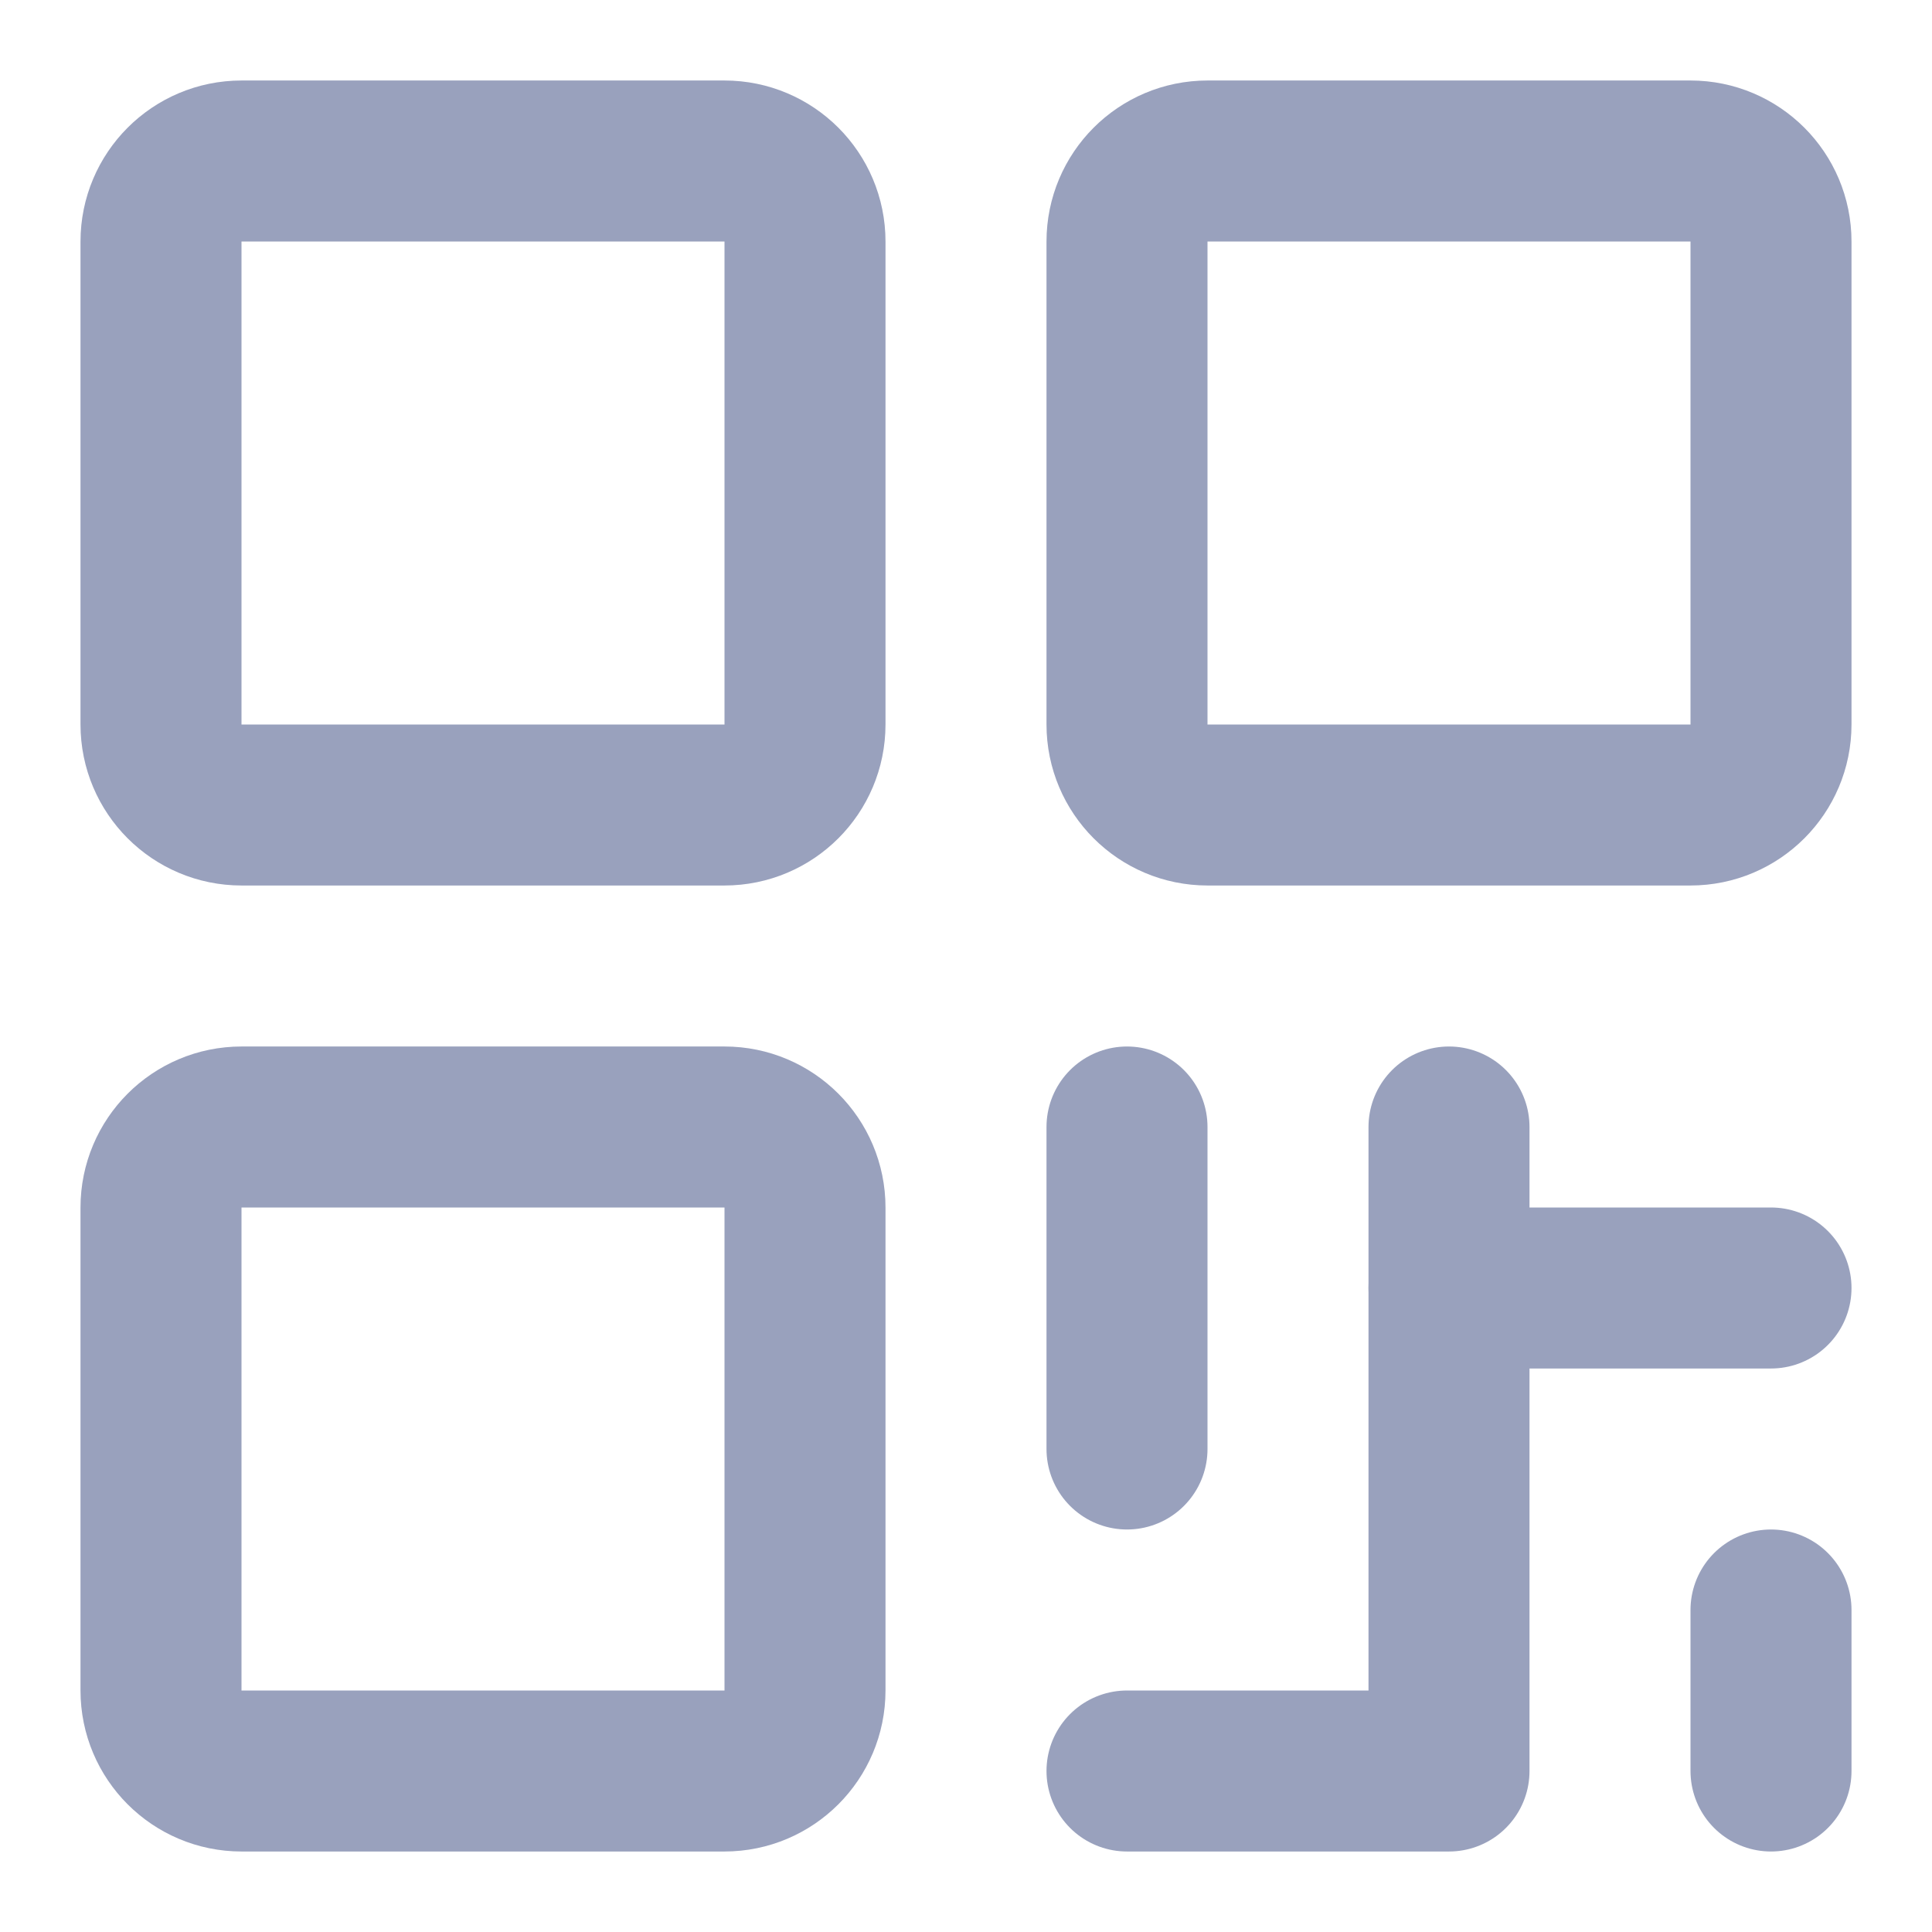
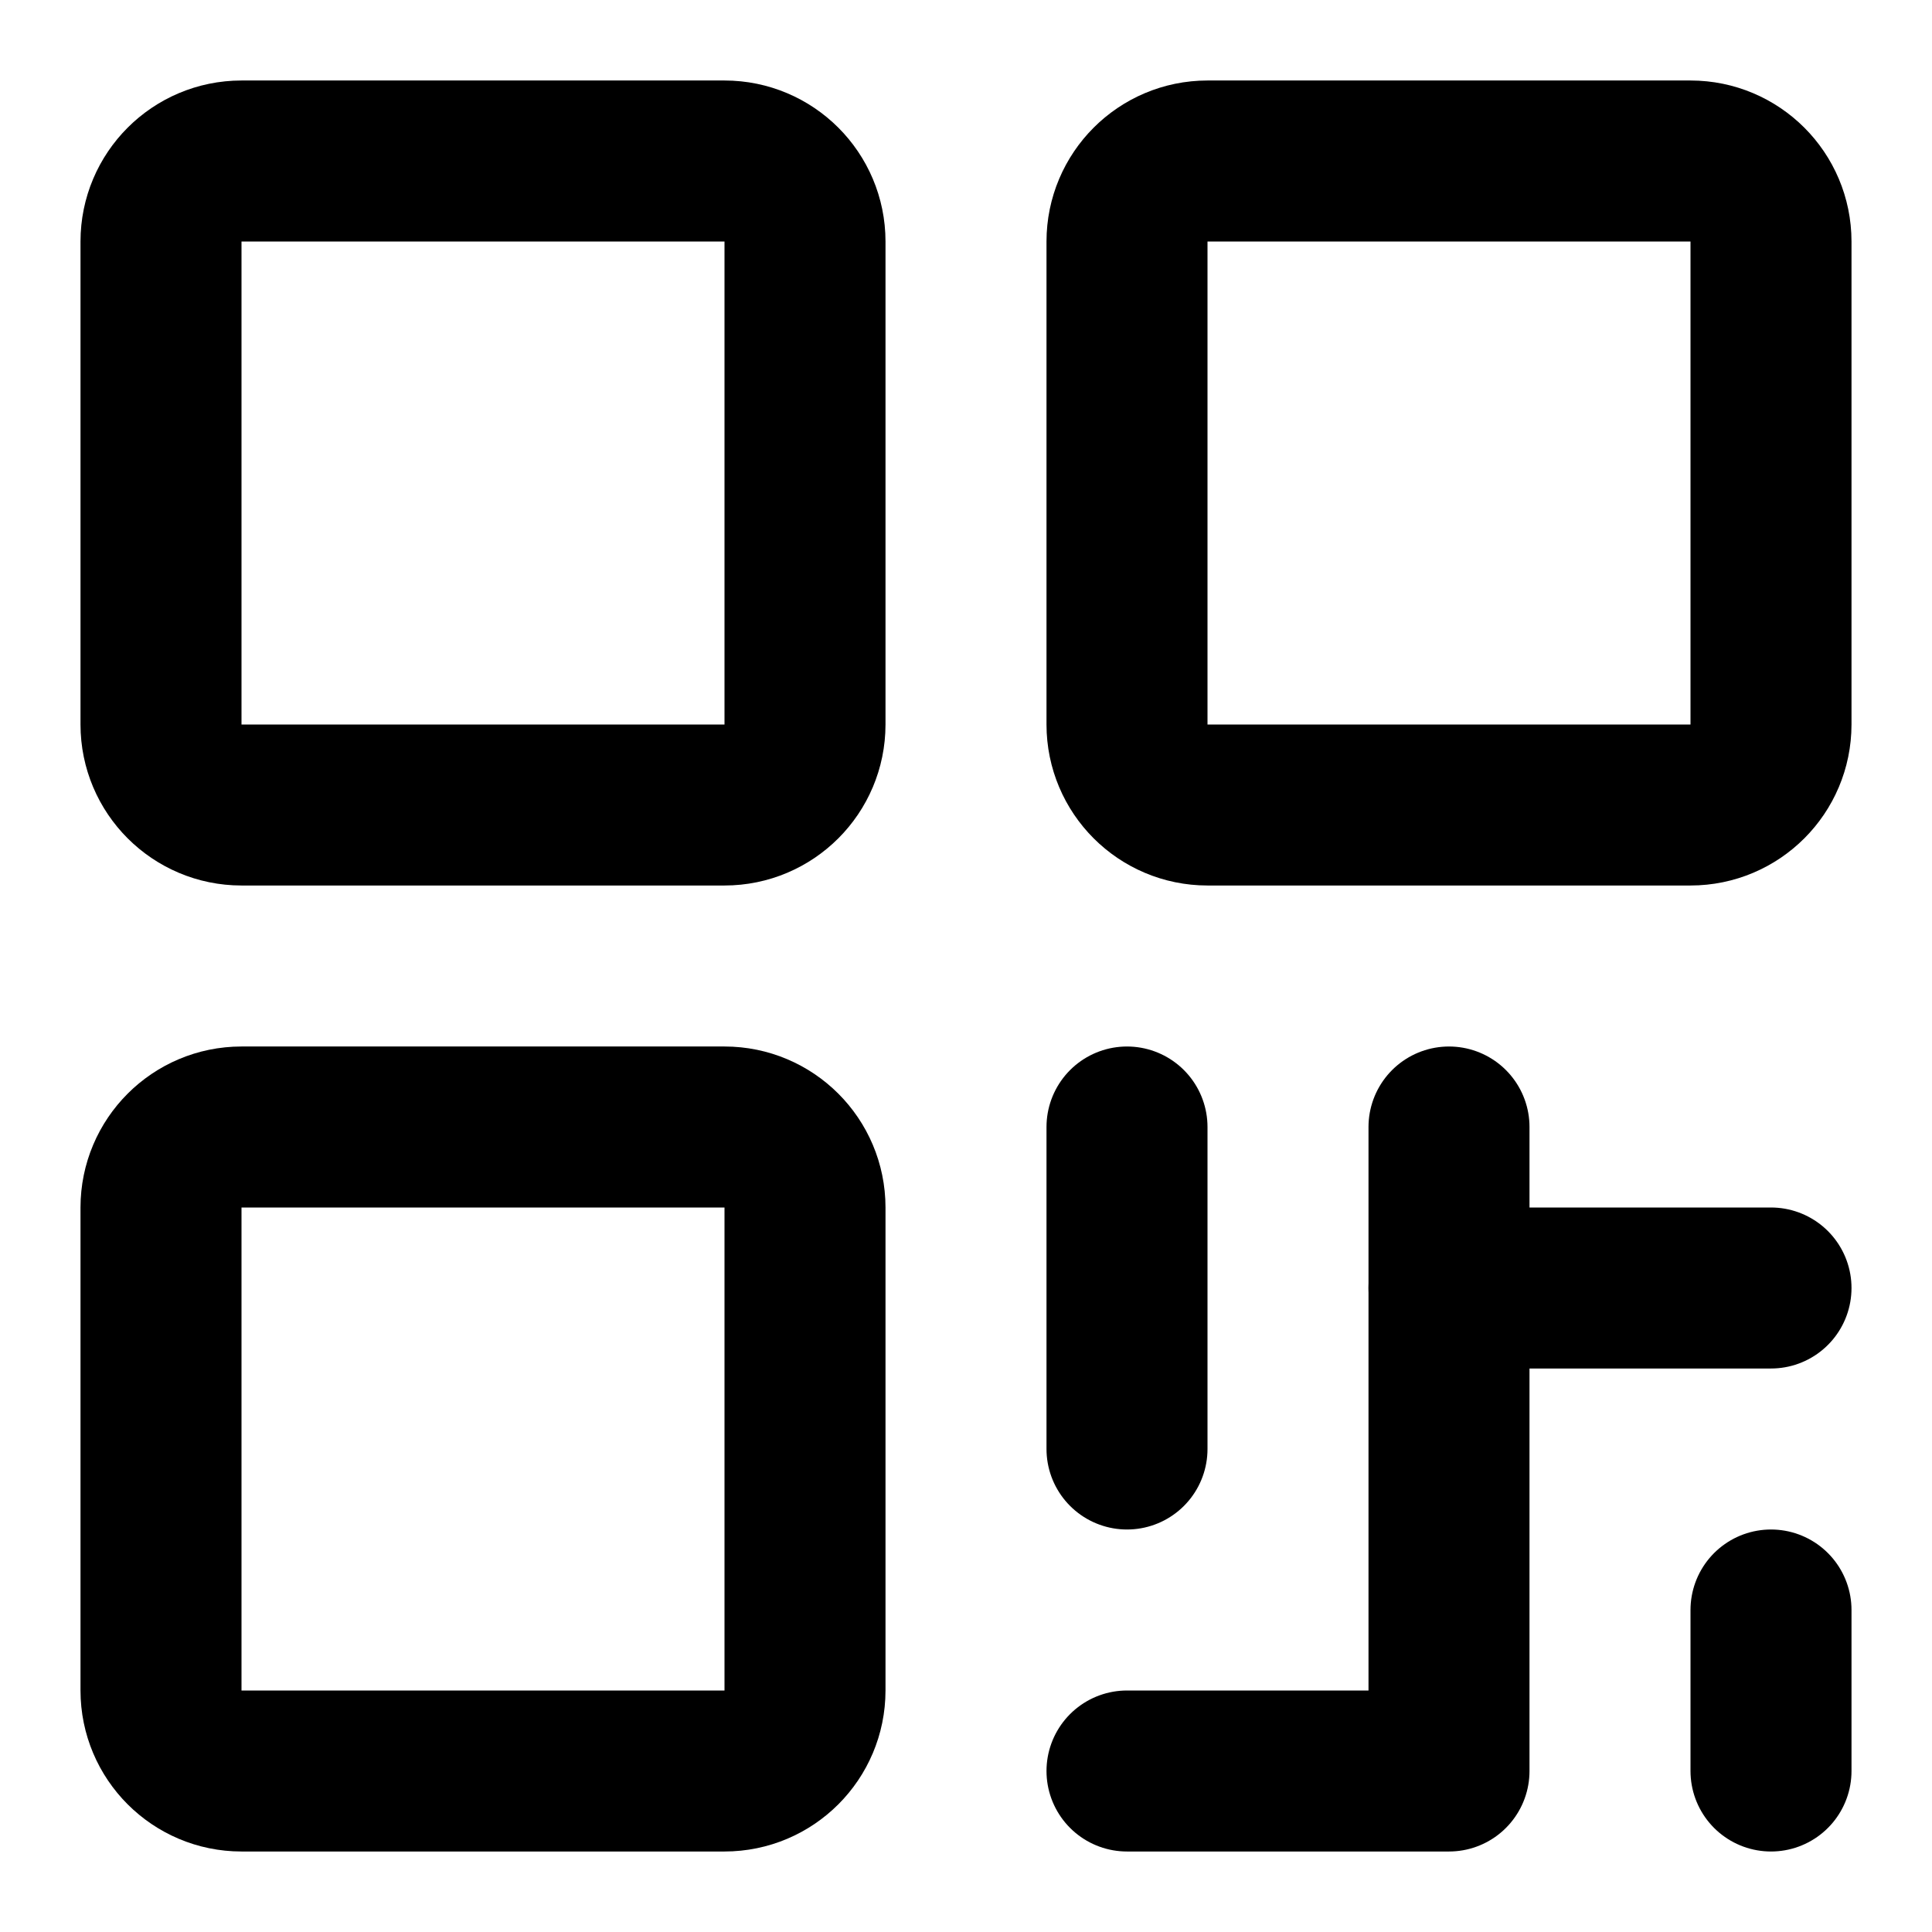
<svg xmlns="http://www.w3.org/2000/svg" width="24" height="24" viewBox="0 0 24 24" fill="none">
-   <path d="M9 2H3C2.448 2 2 2.448 2 3V9C2 9.552 2.448 10 3 10H9C9.552 10 10 9.552 10 9V3C10 2.448 9.552 2 9 2Z" stroke="#99A1BD" stroke-width="2" stroke-linecap="round" stroke-linejoin="round" />
-   <path d="M9 14H3C2.448 14 2 14.448 2 15V21C2 21.552 2.448 22 3 22H9C9.552 22 10 21.552 10 21V15C10 14.448 9.552 14 9 14Z" stroke="#99A1BD" stroke-width="2" stroke-linecap="round" stroke-linejoin="round" />
-   <path d="M21 2H15C14.448 2 14 2.448 14 3V9C14 9.552 14.448 10 15 10H21C21.552 10 22 9.552 22 9V3C22 2.448 21.552 2 21 2Z" stroke="#99A1BD" stroke-width="2" stroke-linecap="round" stroke-linejoin="round" />
-   <path d="M14 14V18" stroke="#99A1BD" stroke-width="2" stroke-linecap="round" stroke-linejoin="round" />
-   <path d="M14 22H18V14" stroke="#99A1BD" stroke-width="2" stroke-linecap="round" stroke-linejoin="round" />
-   <path d="M18 16H22" stroke="#99A1BD" stroke-width="2" stroke-linecap="round" stroke-linejoin="round" />
-   <path d="M22 20V22" stroke="#99A1BD" stroke-width="2" stroke-linecap="round" stroke-linejoin="round" />
+   <path d="M9 2H3C2.448 2 2 2.448 2 3V9C2 9.552 2.448 10 3 10H9C9.552 10 10 9.552 10 9V3C10 2.448 9.552 2 9 2Z" stroke="currentColor" stroke-width="2" stroke-linecap="round" stroke-linejoin="round" />
+   <path d="M9 14H3C2.448 14 2 14.448 2 15V21C2 21.552 2.448 22 3 22H9C9.552 22 10 21.552 10 21V15C10 14.448 9.552 14 9 14Z" stroke="currentColor" stroke-width="2" stroke-linecap="round" stroke-linejoin="round" />
+   <path d="M21 2H15C14.448 2 14 2.448 14 3V9C14 9.552 14.448 10 15 10H21C21.552 10 22 9.552 22 9V3C22 2.448 21.552 2 21 2Z" stroke="currentColor" stroke-width="2" stroke-linecap="round" stroke-linejoin="round" />
+   <path d="M14 14V18" stroke="currentColor" stroke-width="2" stroke-linecap="round" stroke-linejoin="round" />
+   <path d="M14 22H18V14" stroke="currentColor" stroke-width="2" stroke-linecap="round" stroke-linejoin="round" />
+   <path d="M18 16H22" stroke="currentColor" stroke-width="2" stroke-linecap="round" stroke-linejoin="round" />
+   <path d="M22 20V22" stroke="currentColor" stroke-width="2" stroke-linecap="round" stroke-linejoin="round" />
</svg>
